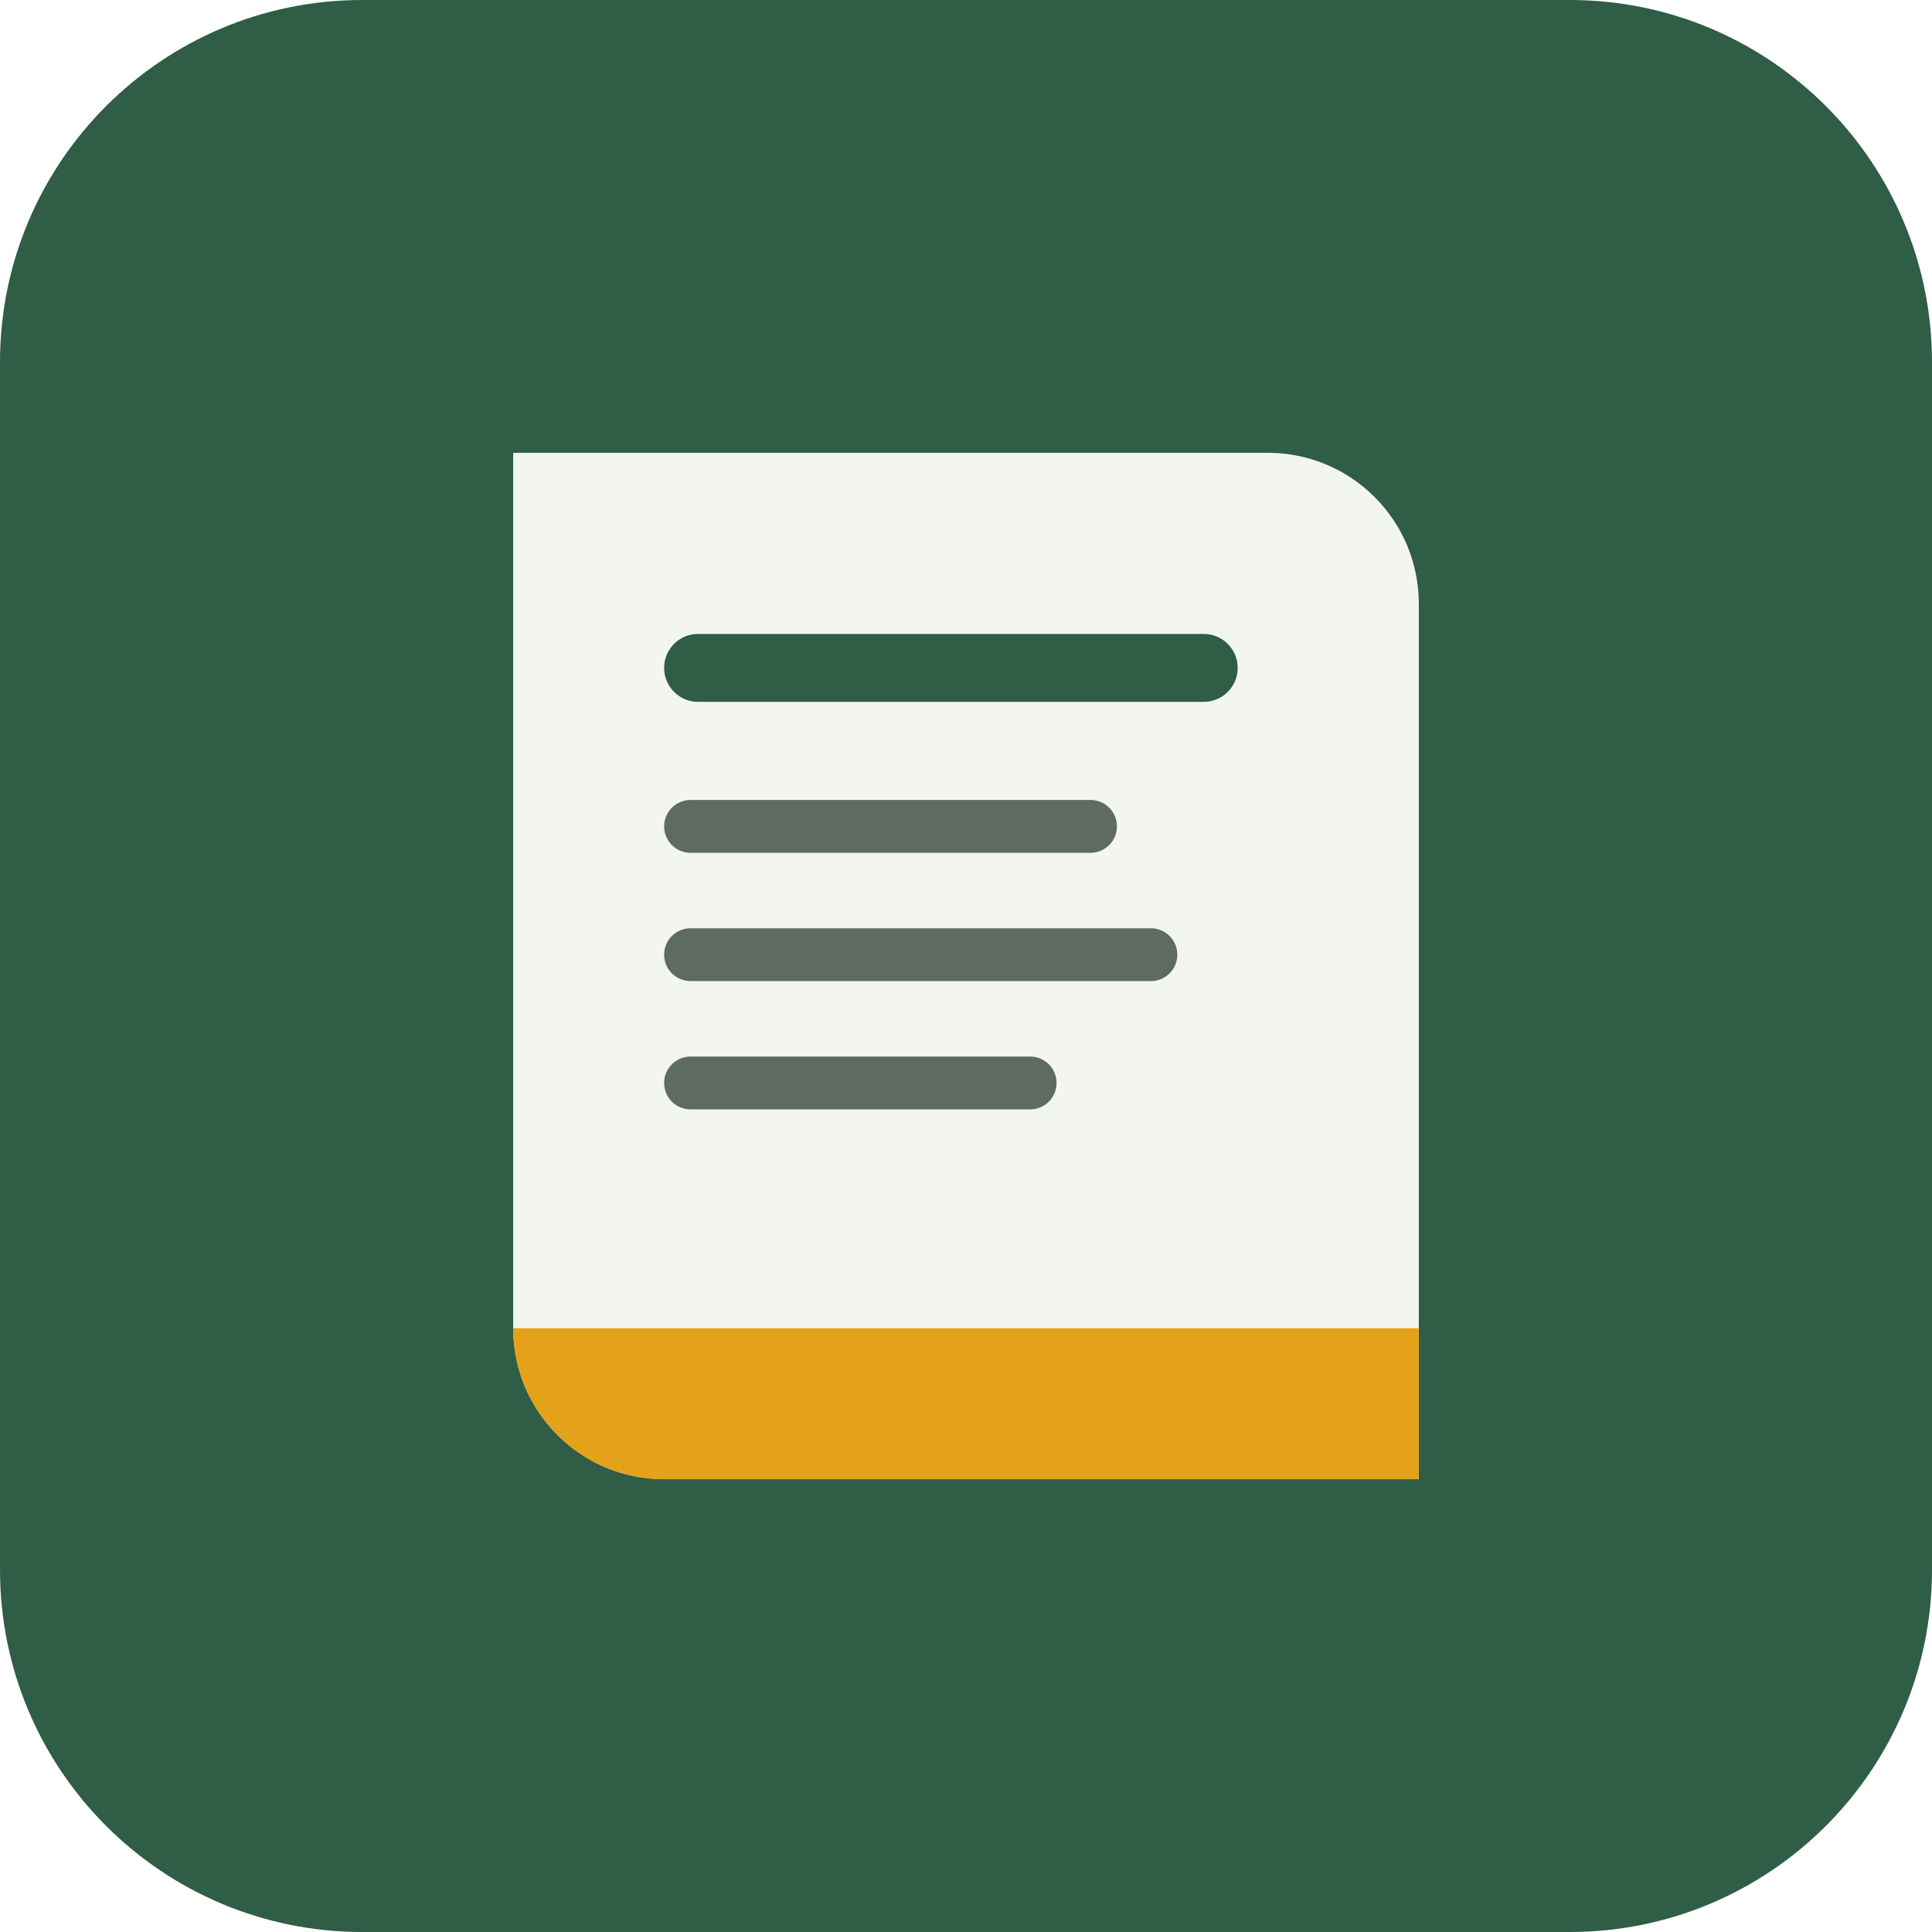
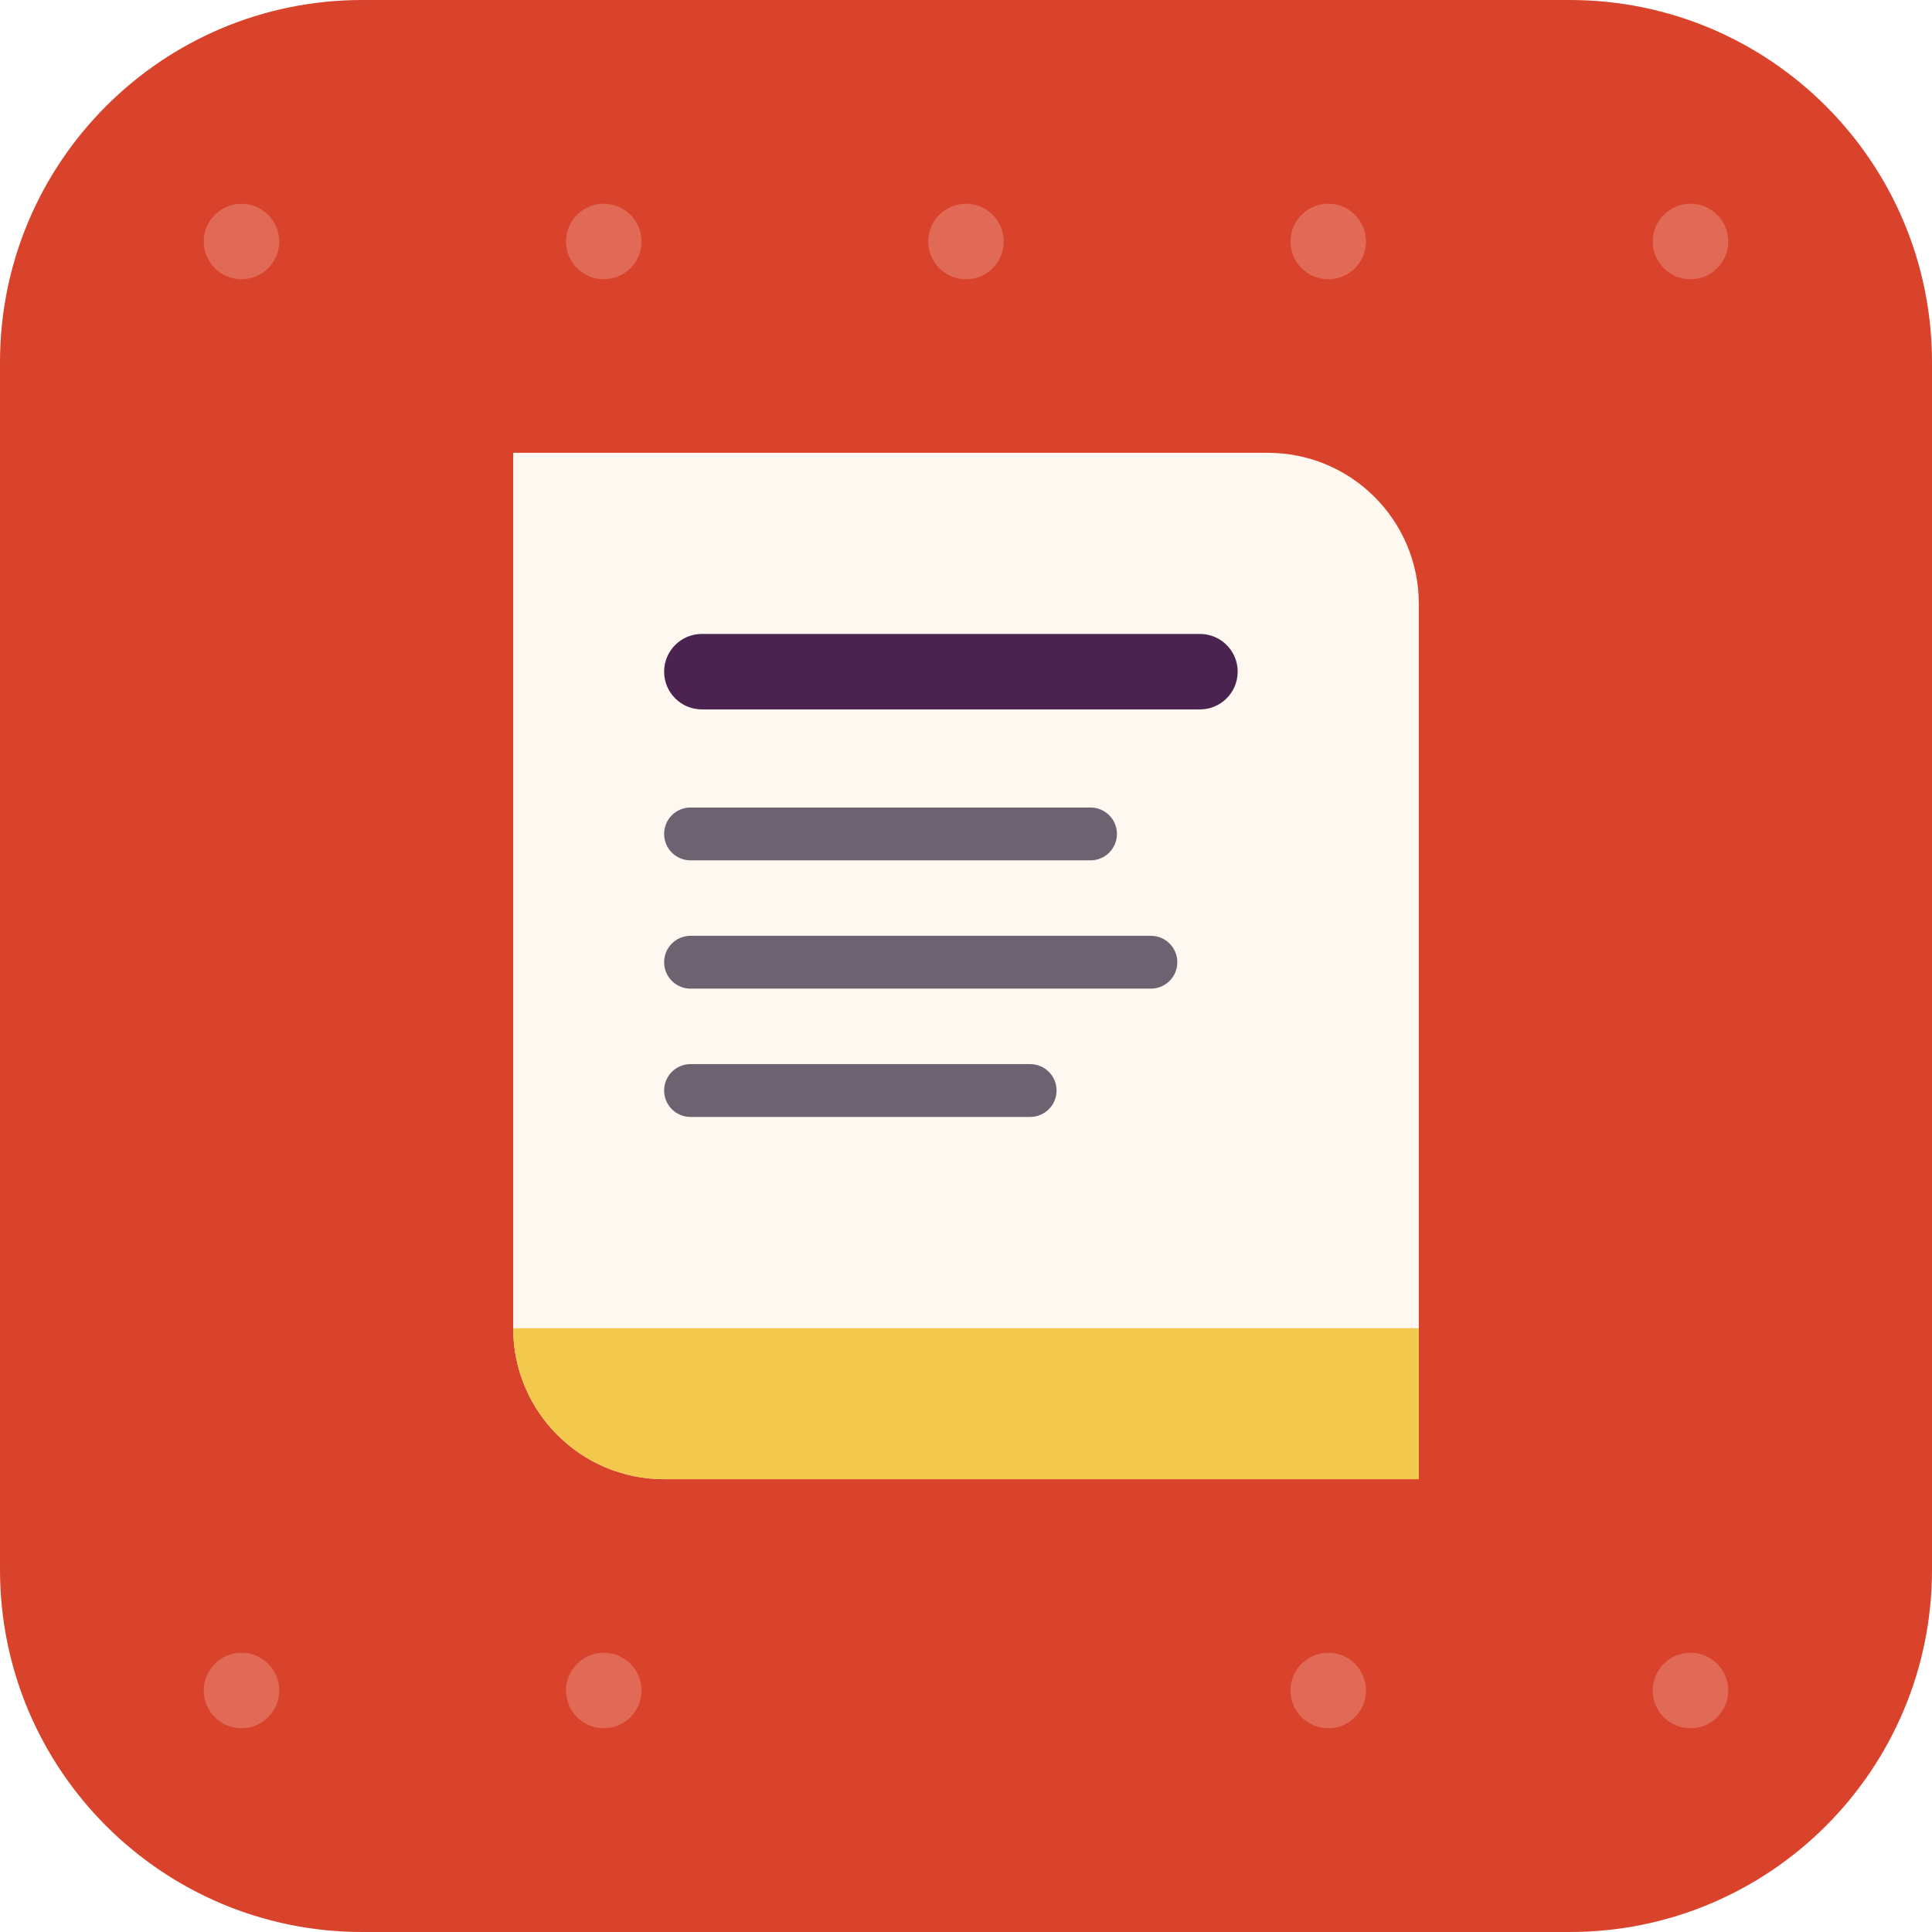
<svg xmlns="http://www.w3.org/2000/svg" viewBox="0 0 512 512">
-   <rect width="512" height="512" rx="96" fill="#2f5d46" />
-   <path d="M136 120h200a40 40 0 0 1 40 40v232H176a40 40 0 0 1-40-40z" fill="#f3f5ef" />
-   <path d="M176 392a40 40 0 0 1-40-40h240v40z" fill="#e3a21a" />
-   <rect x="176" y="168" width="152" height="18" rx="9" fill="#2f5d46" />
-   <rect x="176" y="212" width="120" height="14" rx="7" fill="#5d6b60" />
-   <rect x="176" y="246" width="136" height="14" rx="7" fill="#5d6b60" />
-   <rect x="176" y="280" width="104" height="14" rx="7" fill="#5d6b60" />
+   <rect width="512" height="512" rx="96" fill="#d9432b" />
+   <g fill="#fff8f0" opacity=".22">
+     <circle cx="64" cy="64" r="10" />
+     <circle cx="160" cy="64" r="10" />
+     <circle cx="256" cy="64" r="10" />
+     <circle cx="352" cy="64" r="10" />
+     <circle cx="448" cy="64" r="10" />
+     <circle cx="64" cy="448" r="10" />
+     <circle cx="160" cy="448" r="10" />
+     <circle cx="352" cy="448" r="10" />
+     <circle cx="448" cy="448" r="10" />
+   </g>
+   <path d="M136 120h200a40 40 0 0 1 40 40v232H176a40 40 0 0 1-40-40z" fill="#fff8f0" />
+   <path d="M176 392a40 40 0 0 1-40-40h240v40z" fill="#f2c94c" />
+   <rect x="176" y="168" width="152" height="20" rx="10" fill="#4a2350" />
+   <rect x="176" y="214" width="120" height="14" rx="7" fill="#6c6270" />
+   <rect x="176" y="248" width="136" height="14" rx="7" fill="#6c6270" />
+   <rect x="176" y="282" width="104" height="14" rx="7" fill="#6c6270" />
</svg>
